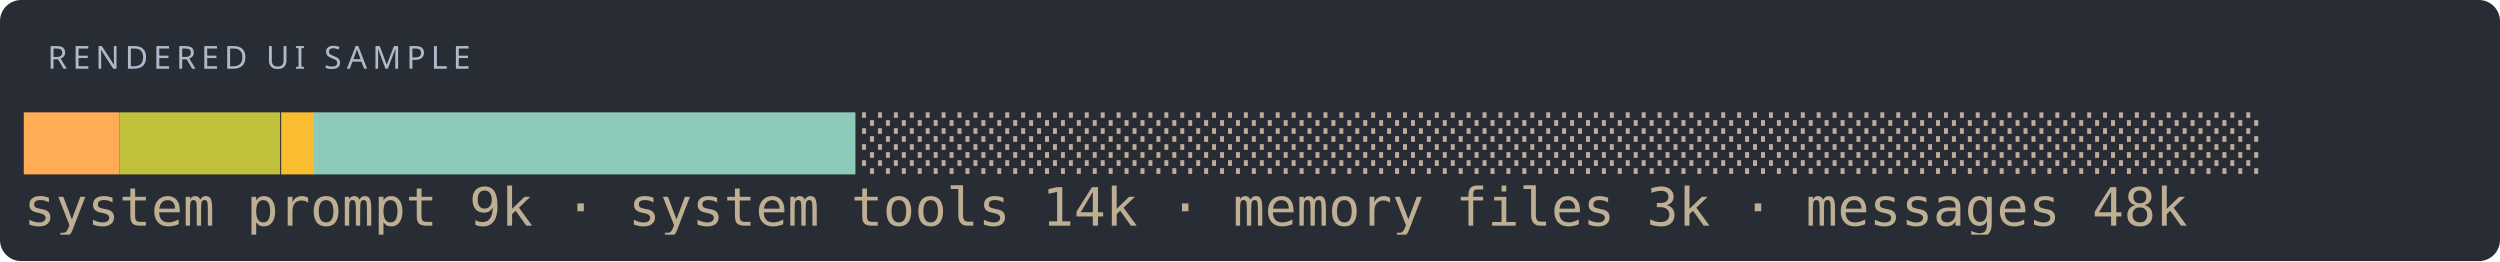
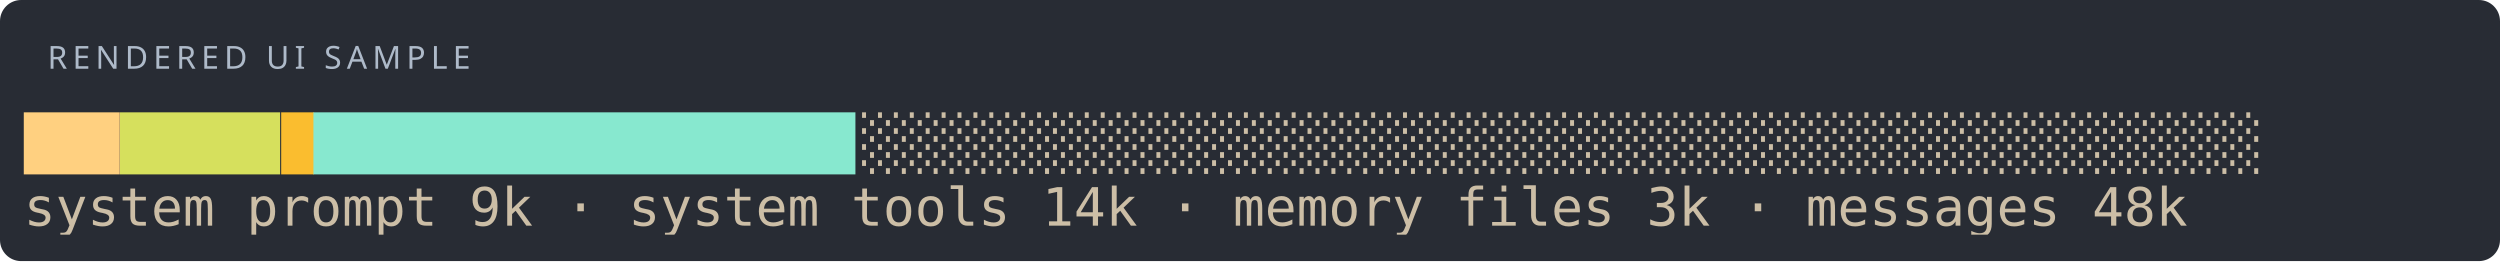
<svg xmlns="http://www.w3.org/2000/svg" viewBox="0 0 946 98.8">
  <style>
.plugins-meter-matrix {font-family:monospace;font-size:20px;line-height:24.4px}
- .plugins-meter-r1 { fill: #ffac54 }
- .plugins-meter-r2 { fill: #c0c03b }
+ .plugins-meter-r1 { fill: #ffd080 }
+ .plugins-meter-r2 { fill: #d6e05d }
.plugins-meter-r3 { fill: #fabd2f }
- .plugins-meter-r4 { fill: #8ecaba }
- .plugins-meter-r5 { fill: #beaf93 }
+ .plugins-meter-r4 { fill: #87e8cf }
+ .plugins-meter-r5 { fill: #ccbea6 }
.plugins-meter-r6 { fill: #abb2bf }
</style>
  <defs>
    <clipPath id="plugins-meter-clip-terminal">
      <rect width="926.2" height="47.8" />
    </clipPath>
    <clipPath id="plugins-meter-line-0">
      <rect x="0" y="1.5" width="927.2" height="24.65" />
    </clipPath>
  </defs>
  <rect width="946" height="98.8" rx="8" fill="#282c34" />
  <text x="18" y="26" fill="#aebac9" font-family="sans-serif" font-size="12" letter-spacing="2">RENDERED UI SAMPLE</text>
  <g transform="translate(9, 41)" clip-path="url(#plugins-meter-clip-terminal)">
    <g class="plugins-meter-matrix">
      <text class="plugins-meter-r1" x="0" y="20" textLength="36.6" clip-path="url(#plugins-meter-line-0)">███</text>
      <text class="plugins-meter-r2" x="36.6" y="20" textLength="61" clip-path="url(#plugins-meter-line-0)">█████</text>
      <text class="plugins-meter-r3" x="97.6" y="20" textLength="12.2" clip-path="url(#plugins-meter-line-0)">█</text>
      <text class="plugins-meter-r4" x="109.8" y="20" textLength="207.4" clip-path="url(#plugins-meter-line-0)">█████████████████</text>
      <text class="plugins-meter-r5" x="317.2" y="20" textLength="536.8" clip-path="url(#plugins-meter-line-0)">░░░░░░░░░░░░░░░░░░░░░░░░░░░░░░░░░░░░░░░░░░░░</text>
      <text class="plugins-meter-r6" x="927.2" y="20" textLength="12.2" clip-path="url(#plugins-meter-line-0)">
</text>
      <text class="plugins-meter-r5" x="0" y="44.4" textLength="829.6" clip-path="url(#plugins-meter-line-1)">system prompt 9k · system tools 14k · memory files 3k · messages 48k</text>
      <text class="plugins-meter-r6" x="927.2" y="44.4" textLength="12.2" clip-path="url(#plugins-meter-line-1)">
</text>
    </g>
  </g>
</svg>
